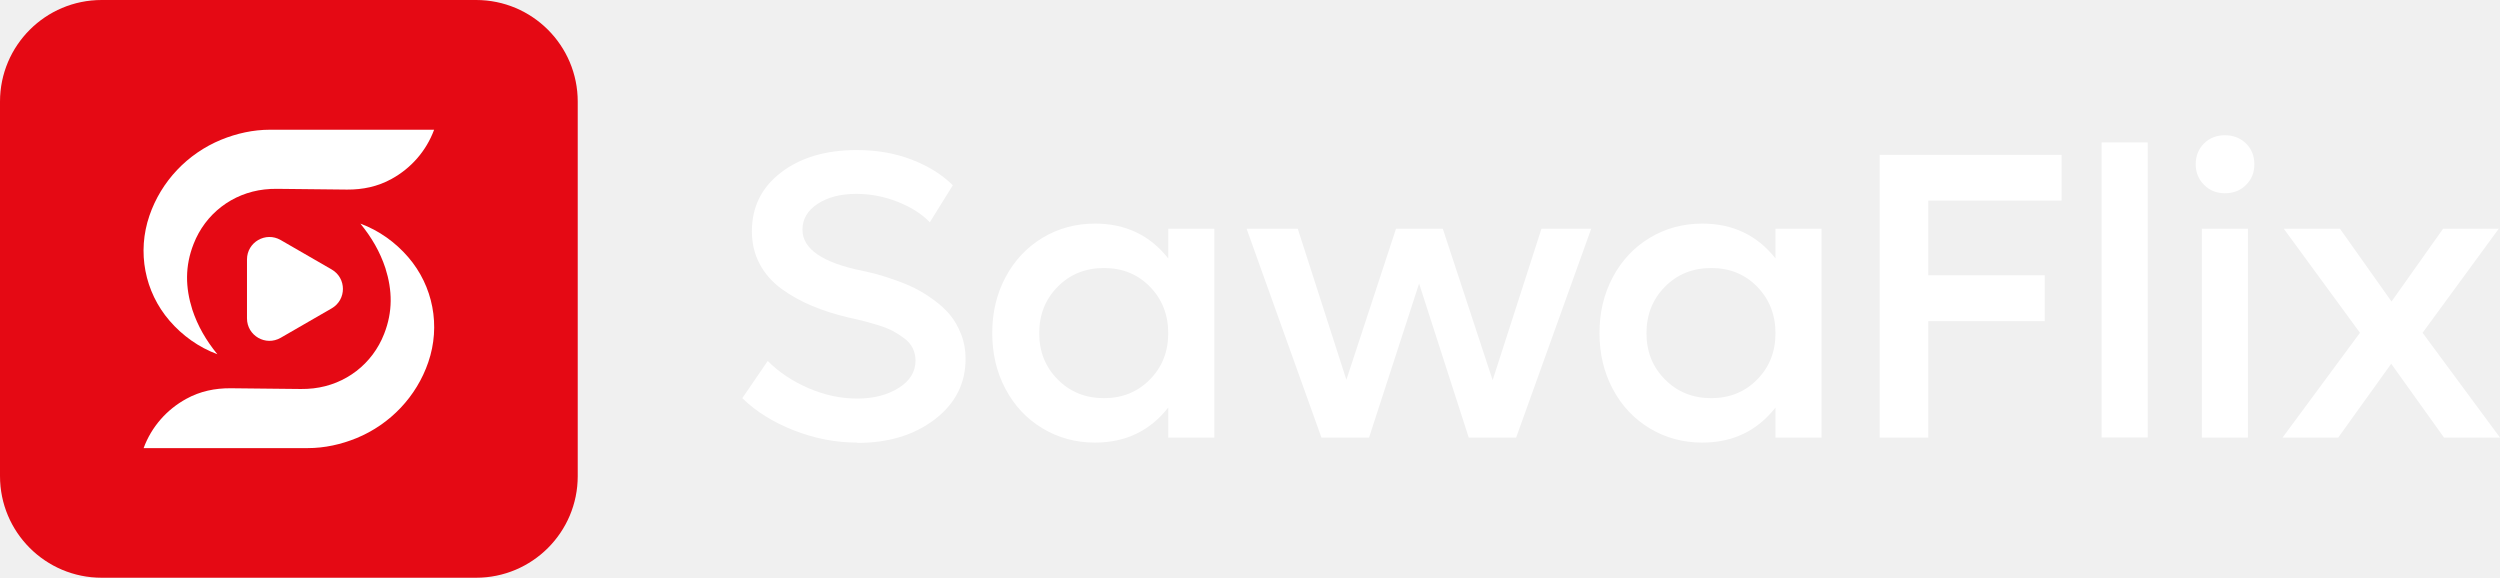
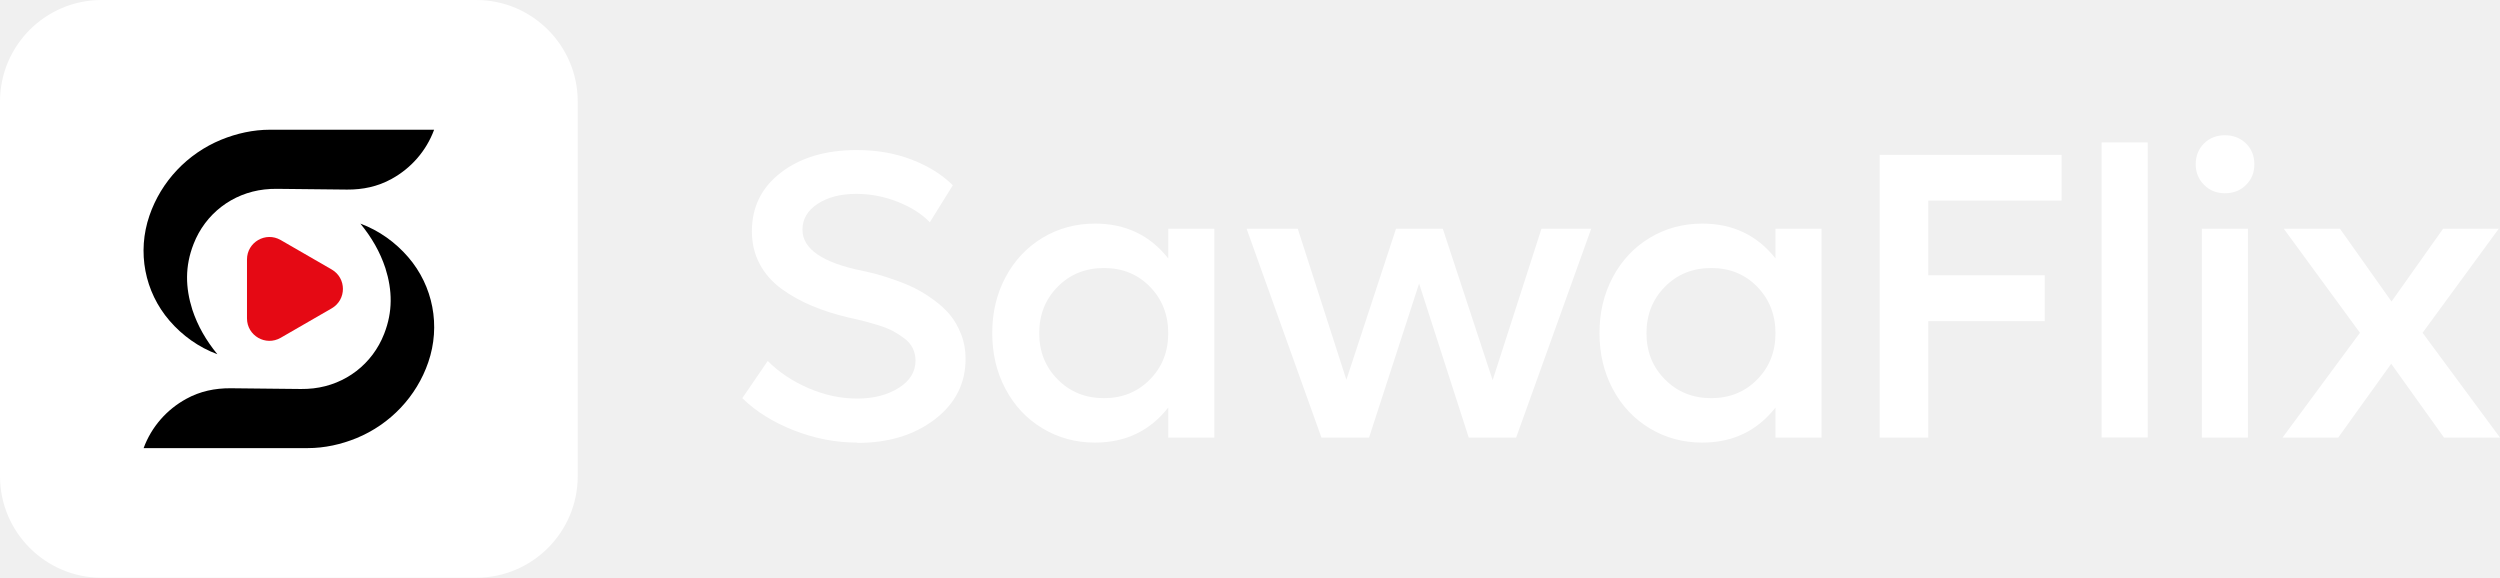
<svg xmlns="http://www.w3.org/2000/svg" id="Layer_2" data-name="Layer 2" viewBox="0 0 244.75 56.56">
  <defs>
    <style>
      /* White text for dark backgrounds */
-       .cls-1 { fill: #fff; }
-       /* White play triangle */
-       .cls-2 { fill: #ffffff; }
-       /* White text letters (was dark #1e0507, now white) */
+       .cls-1 { fill: #000000; }
+       /* Red play triangle */
+       .cls-2 { fill: #e50914; }
+       /* White text letters */
      .cls-3 { fill: #ffffff; }
-       /* Red icon square background (brand red) */
-       .cls-4 { fill: #e50914; }
+       /* White icon square background */
+       .cls-4 { fill: #ffffff; }
    </style>
  </defs>
  <g id="Layer_1-2" data-name="Layer 1">
    <g>
      <g>
        <path class="cls-3" d="M83.91,43.33c-2.09,0-4.15-.4-6.17-1.19-2.02-.79-3.72-1.84-5.07-3.16l2.49-3.64c1.11,1.11,2.45,2,4.01,2.67,1.56.67,3.14,1.01,4.75,1.01s2.96-.35,4.06-1.04c1.1-.69,1.65-1.59,1.65-2.68,0-.43-.09-.83-.27-1.2s-.46-.7-.82-.97c-.37-.27-.73-.51-1.1-.71-.37-.2-.84-.39-1.42-.57-.58-.18-1.06-.31-1.43-.41-.37-.1-.86-.21-1.46-.34-1.33-.31-2.54-.7-3.62-1.15-1.08-.45-2.08-1.01-3-1.67-.91-.67-1.63-1.48-2.14-2.44-.51-.96-.76-2.03-.76-3.2,0-2.38.95-4.3,2.86-5.76,1.91-1.46,4.38-2.19,7.42-2.19,1.95,0,3.73.31,5.37.94,1.63.63,2.97,1.46,4.02,2.51l-2.25,3.62c-.78-.81-1.83-1.48-3.14-2-1.31-.52-2.67-.78-4.06-.78-1.54,0-2.8.33-3.79.98-.99.65-1.48,1.5-1.48,2.53,0,1.89,1.98,3.24,5.94,4.04.5.1.96.22,1.39.33.43.12,1.01.3,1.72.55.72.25,1.36.52,1.94.8.57.29,1.19.66,1.83,1.13.65.46,1.19.96,1.63,1.49.44.53.8,1.17,1.09,1.91.29.74.43,1.54.43,2.39,0,2.42-1.01,4.39-3.02,5.93-2.01,1.53-4.53,2.3-7.56,2.3Z" />
        <path class="cls-3" d="M114.37,22.39h4.51v20.45h-4.51v-2.94c-1.8,2.29-4.19,3.43-7.17,3.43-1.89,0-3.61-.47-5.15-1.4-1.54-.93-2.75-2.22-3.61-3.85-.87-1.63-1.3-3.45-1.3-5.47s.43-3.83,1.3-5.47c.87-1.63,2.07-2.92,3.61-3.85,1.54-.93,3.26-1.4,5.15-1.4,2.99,0,5.38,1.14,7.17,3.41v-2.92ZM108.08,38.98c1.8,0,3.3-.61,4.5-1.83,1.2-1.22,1.79-2.73,1.79-4.53s-.6-3.33-1.79-4.55c-1.19-1.22-2.69-1.83-4.5-1.83s-3.33.61-4.53,1.83c-1.21,1.22-1.81,2.74-1.81,4.55s.6,3.31,1.81,4.53c1.21,1.22,2.72,1.83,4.53,1.83Z" />
        <path class="cls-3" d="M150.92,22.39h4.86l-7.35,20.45h-4.64l-4.86-15.08-4.9,15.08h-4.66l-7.33-20.45h5.01l4.76,14.79,4.86-14.79h4.58l4.88,14.83,4.78-14.83Z" />
        <path class="cls-3" d="M173.82,22.39h4.51v20.45h-4.51v-2.94c-1.8,2.29-4.19,3.43-7.17,3.43-1.89,0-3.61-.47-5.15-1.4-1.54-.93-2.75-2.22-3.61-3.85-.87-1.63-1.3-3.45-1.3-5.47s.43-3.83,1.3-5.47c.87-1.63,2.07-2.92,3.61-3.85,1.54-.93,3.26-1.4,5.15-1.4,2.99,0,5.38,1.14,7.17,3.41v-2.92ZM167.53,38.98c1.8,0,3.3-.61,4.5-1.83,1.2-1.22,1.79-2.73,1.79-4.53s-.6-3.33-1.79-4.55c-1.19-1.22-2.69-1.83-4.5-1.83s-3.33.61-4.53,1.83c-1.21,1.22-1.81,2.74-1.81,4.55s.6,3.31,1.81,4.53c1.21,1.22,2.72,1.83,4.53,1.83Z" />
        <path class="cls-3" d="M201.83,19.64h-13.05v7.31h11.4v4.49h-11.4v11.4h-4.76V15.16h17.81v4.49Z" />
        <path class="cls-3" d="M205.75,42.84V13.94h4.51v28.89h-4.51Z" />
        <path class="cls-3" d="M217.82,18.92c-.81,0-1.49-.27-2.04-.82s-.82-1.22-.82-2.02.27-1.5.82-2.04c.55-.54,1.23-.8,2.04-.8s1.51.27,2.06.8c.55.54.82,1.21.82,2.04s-.27,1.49-.82,2.03c-.55.54-1.23.81-2.06.81ZM215.56,42.84v-20.45h4.51v20.45h-4.51Z" />
        <path class="cls-3" d="M244.75,42.84h-5.48l-5.17-7.23-5.19,7.23h-5.45l7.58-10.26-7.46-10.19h5.5l5.05,7.13,5.05-7.13h5.45l-7.46,10.19,7.58,10.26Z" />
      </g>
      <g>
        <rect class="cls-4" width="56.56" height="56.56" rx="9.95" ry="9.95" />
        <g>
          <path class="cls-1" d="M18.95,23.89c-.85,2.17-.81,4.25-.12,6.43.53,1.6,1.34,3,2.45,4.36-1.83-.68-3.43-1.83-4.68-3.28-2.45-2.84-3.19-6.74-1.97-10.29,1.15-3.36,3.72-6.07,7.02-7.43,1.52-.62,3.13-.98,4.79-.98h16.06c-.77,2.09-2.27,3.78-4.17,4.82-1.36.75-2.81,1.05-4.36,1.04l-5.65-.06c-.84,0-1.61-.05-2.44.05-3.14.36-5.78,2.38-6.93,5.34Z" />
          <path class="cls-1" d="M37.61,32.68c.85-2.17.81-4.25.12-6.43-.53-1.6-1.34-3-2.45-4.36,1.83.68,3.43,1.83,4.68,3.28,2.45,2.84,3.19,6.74,1.97,10.29-1.15,3.36-3.72,6.07-7.02,7.43-1.52.62-3.13.98-4.79.98H14.06c.77-2.09,2.27-3.78,4.17-4.82,1.36-.75,2.81-1.05,4.36-1.04l5.65.06c.84,0,1.61.05,2.44-.05,3.14-.36,5.78-2.38,6.93-5.34Z" />
          <path class="cls-2" d="M32.47,30.19l-4.99,2.88c-1.47.85-3.3-.21-3.3-1.9v-5.77c0-1.69,1.83-2.75,3.3-1.9l4.99,2.88c1.47.85,1.47,2.96,0,3.81Z" />
        </g>
      </g>
    </g>
  </g>
</svg>
